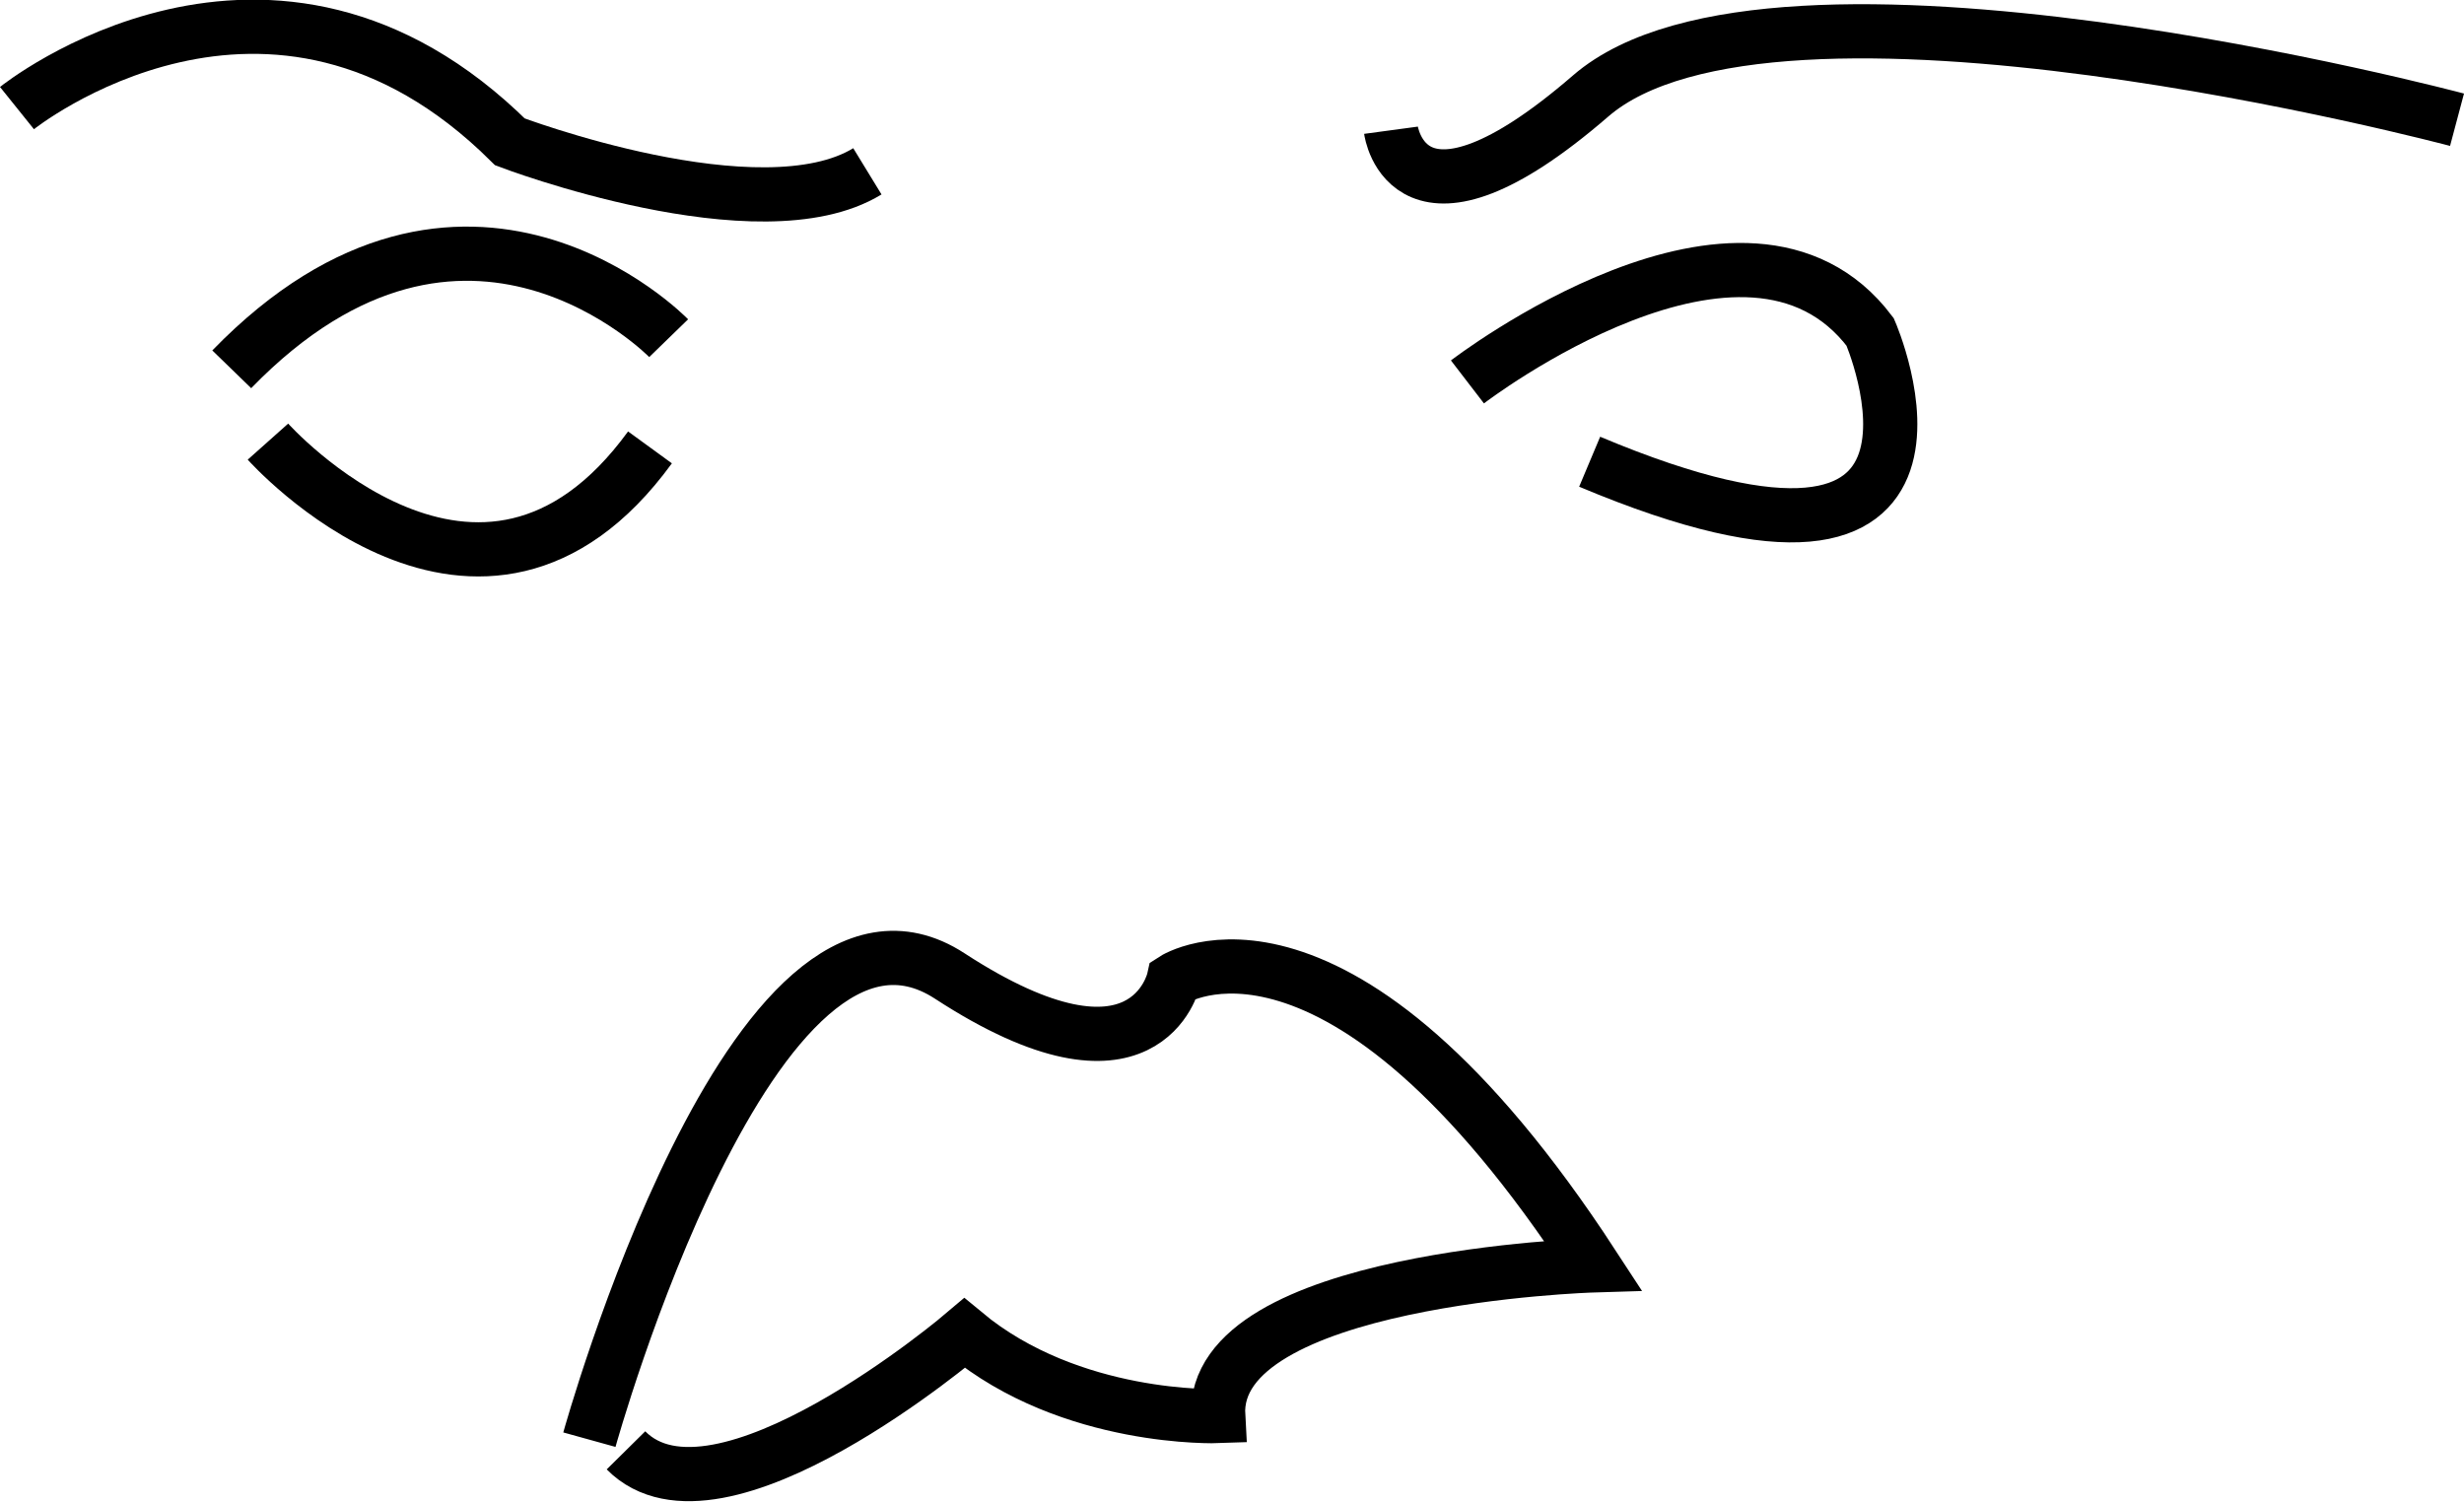
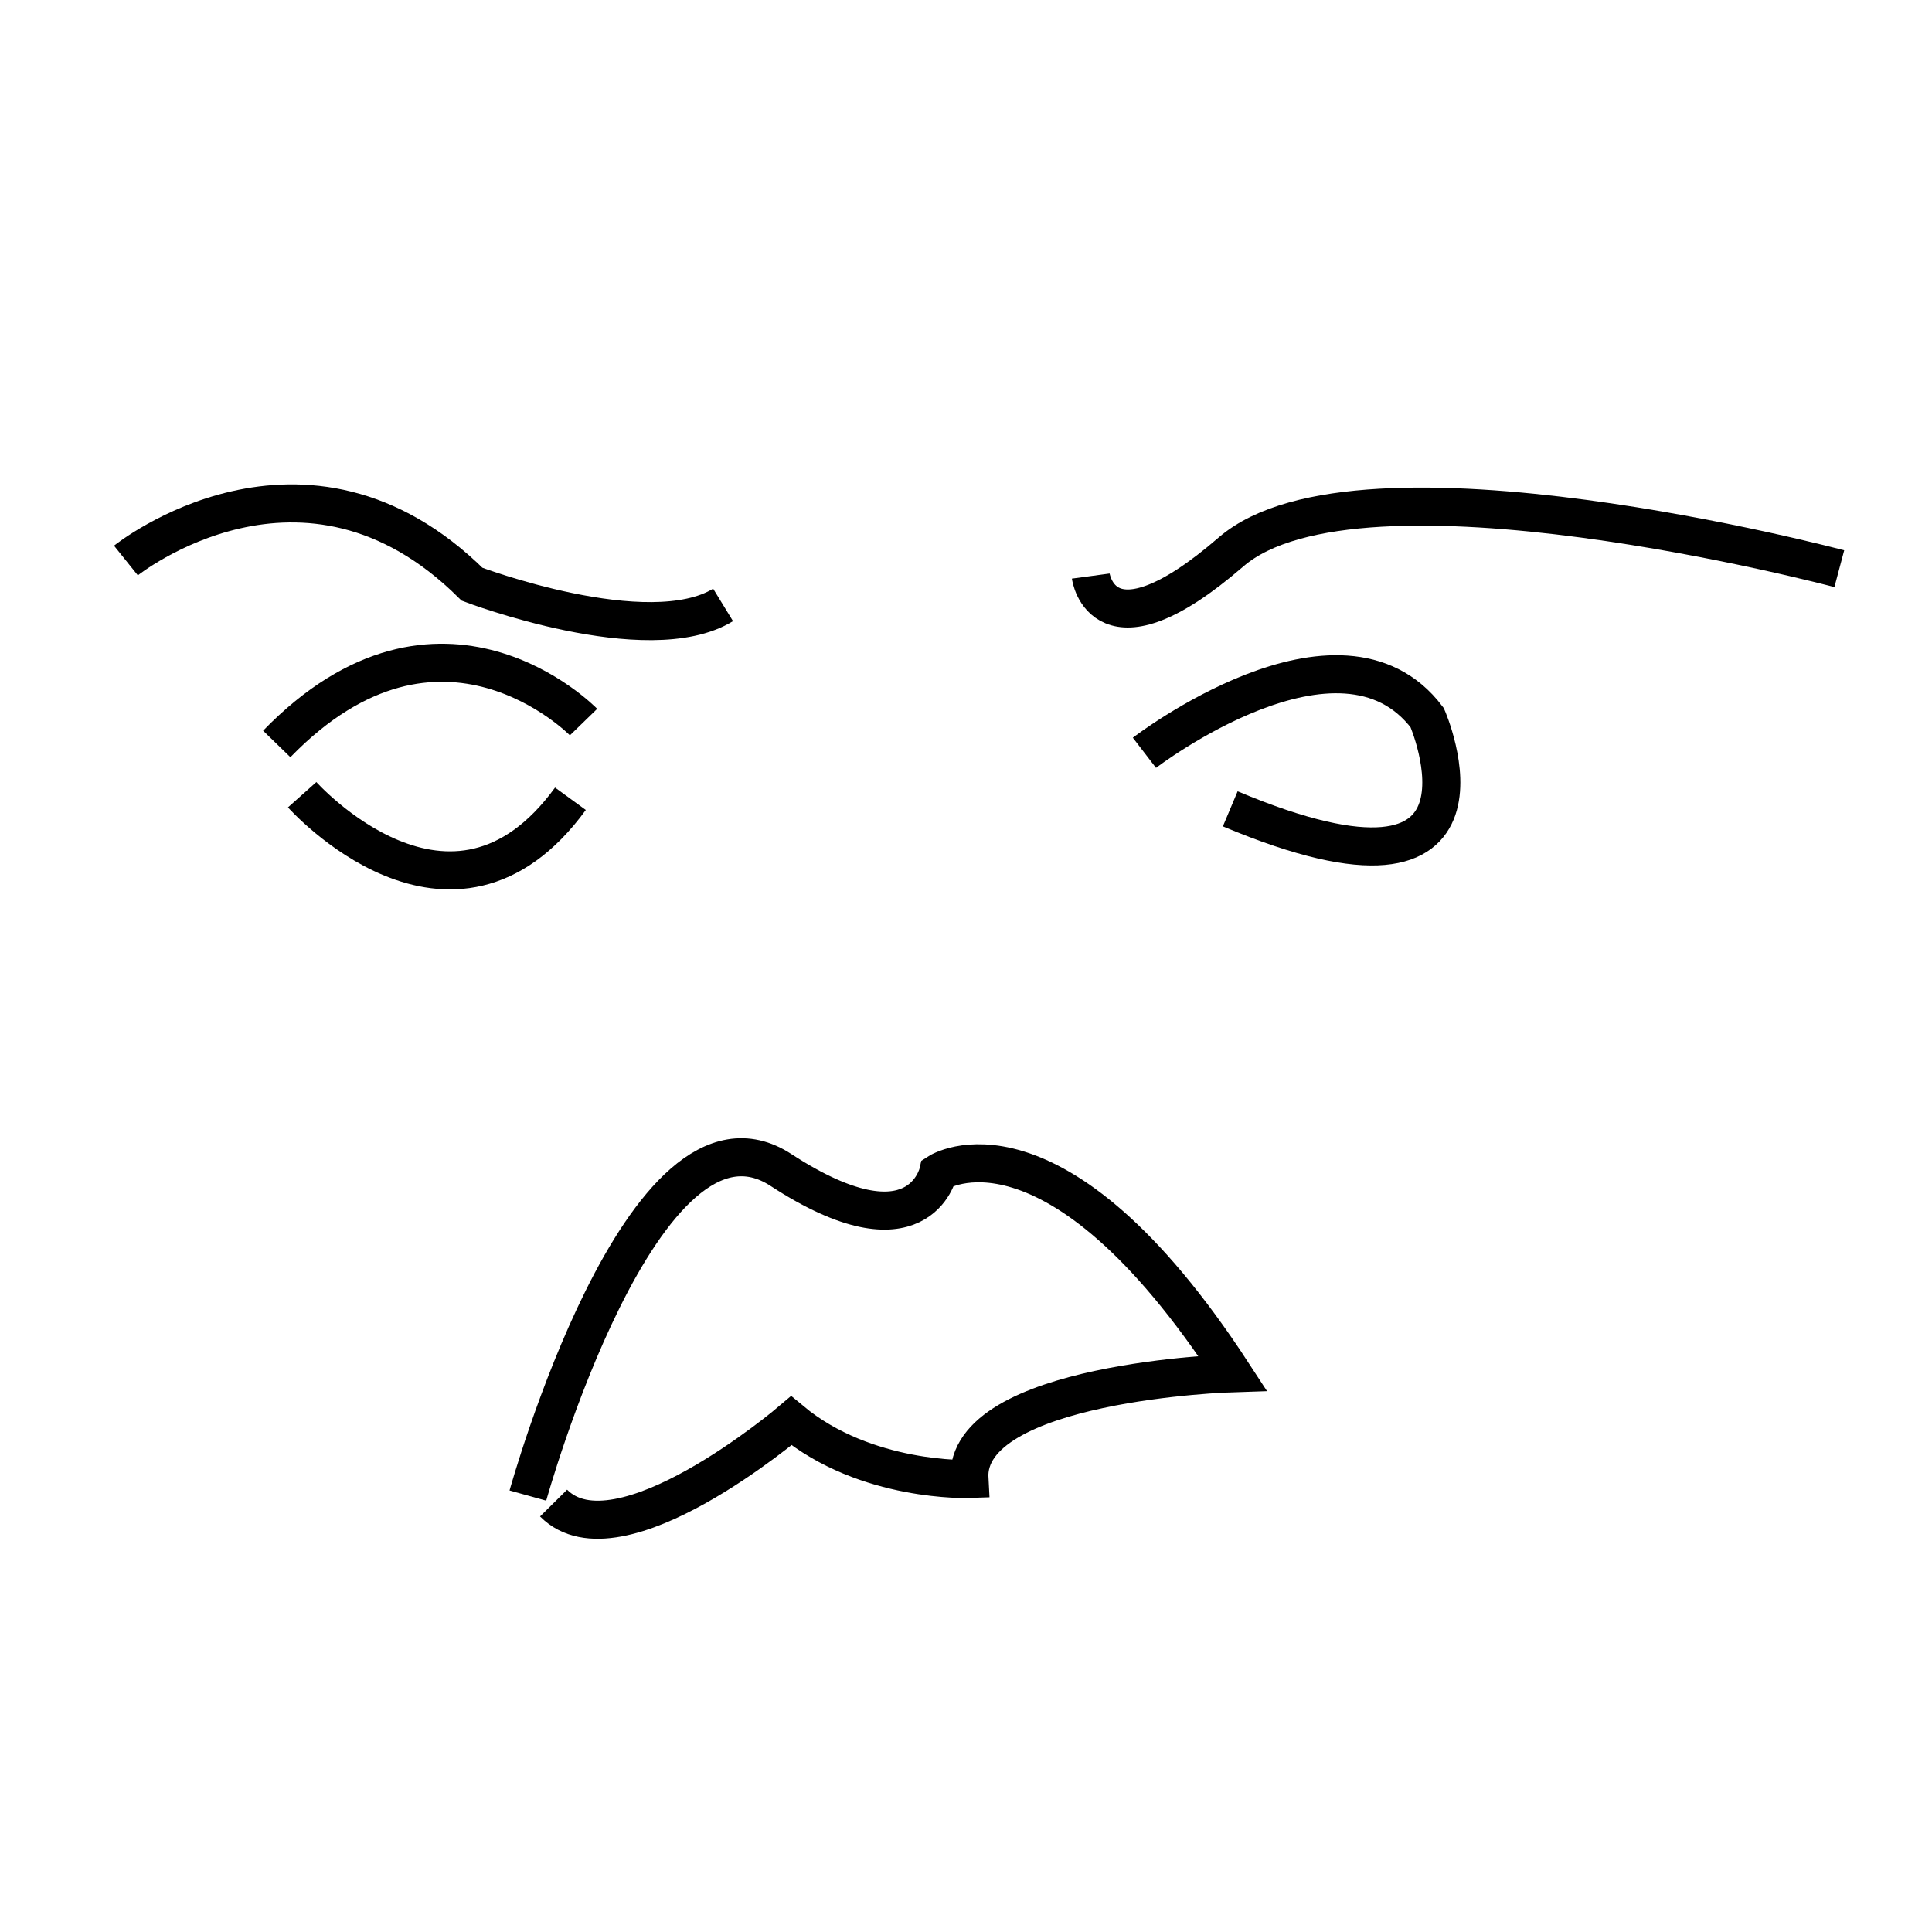
- <svg xmlns="http://www.w3.org/2000/svg" width="240.612em" height="146.585em" viewBox="0 0 240.612 146.585" version="1.1" id="svg5" xml:space="preserve">
+ <svg xmlns="http://www.w3.org/2000/svg" width="268.678em" height="268.678em" viewBox="0 0 268.678 268.678" version="1.1" id="svg5" xml:space="preserve">
  <defs id="defs2" />
-   <g id="layer1" transform="translate(-648.0452,-1045.696)">
-     <g id="g4060" transform="rotate(16.28724,-4562.782,-456.8115)" style="stroke:#000000;stroke-width:5.292;stroke-dasharray:none;stroke-opacity:1">
+   <g id="layer1" transform="translate(-202.1419,-914.3212)">
+     <g id="g4060" transform="rotate(16.28724,-4554.246,-1991.434)" style="stroke-width:5.292;stroke-dasharray:none">
      <path style="font-variation-settings:normal;opacity:1;fill:none;fill-opacity:1;stroke:#000000;stroke-width:5.292;stroke-linecap:butt;stroke-linejoin:miter;stroke-miterlimit:4;stroke-dasharray:none;stroke-dashoffset:0;stroke-opacity:1;stop-color:#000000;stop-opacity:1" d="m 864.857,-466.328 c 0,0 18.19,-26.045 47.129,-10.335 0,0 26.045,2.067 34.313,-7.028" id="path4042" />
      <path style="font-variation-settings:normal;opacity:1;fill:none;fill-opacity:1;stroke:#000000;stroke-width:5.292;stroke-linecap:butt;stroke-linejoin:miter;stroke-miterlimit:4;stroke-dasharray:none;stroke-dashoffset:0;stroke-opacity:1;stop-color:#000000;stop-opacity:1" d="m 1093.887,-532.061 c 0,0 -69.04,1.654 -81.856,21.497 -12.816,19.844 -17.777,8.682 -17.777,8.682" id="path4044" />
      <path style="font-variation-settings:normal;opacity:1;fill:none;fill-opacity:1;stroke:#000000;stroke-width:5.292;stroke-linecap:butt;stroke-linejoin:miter;stroke-miterlimit:4;stroke-dasharray:none;stroke-dashoffset:0;stroke-opacity:1;stop-color:#000000;stop-opacity:1" d="m 1008.311,-480.384 c 0,0 20.257,-27.699 36.38,-15.71 0,0 20.671,24.805 -22.738,19.844" id="path4046" />
      <path style="font-variation-settings:normal;opacity:1;fill:none;fill-opacity:1;stroke:#000000;stroke-width:5.292;stroke-linecap:butt;stroke-linejoin:miter;stroke-miterlimit:4;stroke-dasharray:none;stroke-dashoffset:0;stroke-opacity:1;stop-color:#000000;stop-opacity:1" d="m 932.243,-462.607 c 0,0 -24.805,-14.056 -40.101,14.883" id="path4048" />
      <path style="font-variation-settings:normal;opacity:1;fill:none;fill-opacity:1;stroke:#000000;stroke-width:5.292;stroke-linecap:butt;stroke-linejoin:miter;stroke-miterlimit:4;stroke-dasharray:none;stroke-dashoffset:0;stroke-opacity:1;stop-color:#000000;stop-opacity:1" d="m 897.516,-441.937 c 0,0 26.458,16.536 35.967,-9.922" id="path4050" />
      <path style="font-variation-settings:normal;opacity:1;fill:none;fill-opacity:1;stroke:#000000;stroke-width:5.292;stroke-linecap:butt;stroke-linejoin:miter;stroke-miterlimit:4;stroke-dasharray:none;stroke-dashoffset:0;stroke-opacity:1;stop-color:#000000;stop-opacity:1" d="m 954.98,-357.188 c 0,0 -0.827,-59.945 21.084,-53.33 21.911,6.615 21.084,-5.788 21.084,-5.788 0,0 12.402,-14.469 47.129,15.296 0,0 -35.553,11.576 -31.006,24.391 0,0 -13.643,4.548 -26.045,-0.827 0,0 -17.363,26.458 -28.525,20.257" id="path4052" />
+       <rect style="display:inline;fill:none;stroke:none;stroke-width:5.292;stroke-dasharray:none;stroke-opacity:1" id="rect4661" width="268.678" height="268.678" x="632.189" y="978.303" transform="rotate(-16.28724,-4562.782,-456.8113)" />
    </g>
  </g>
</svg>
